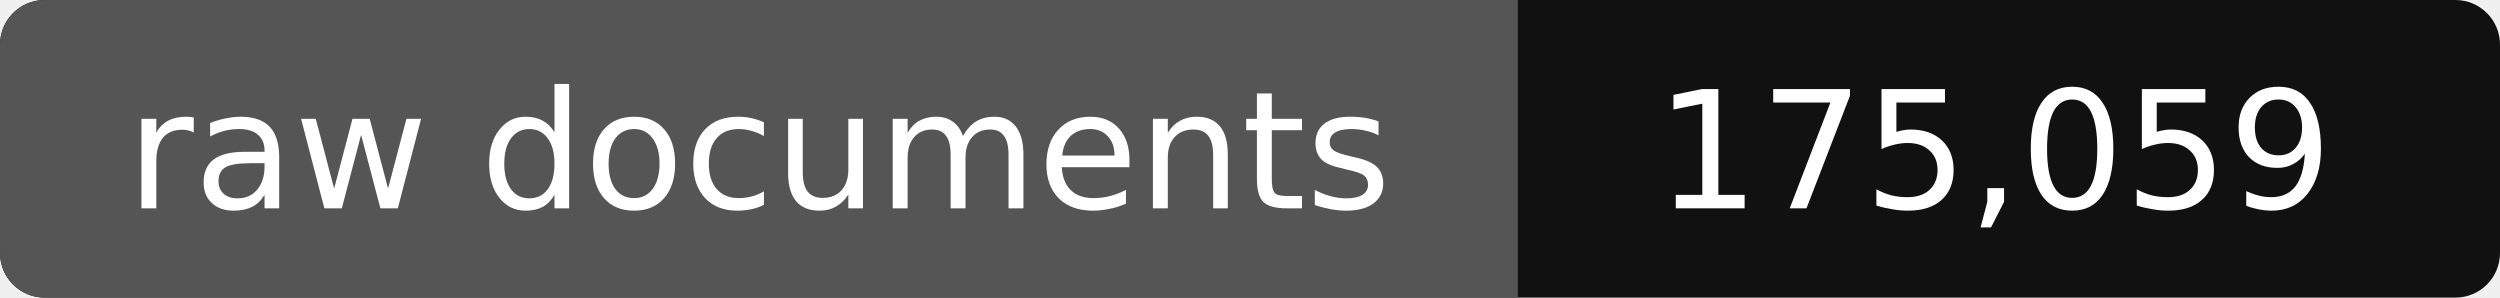
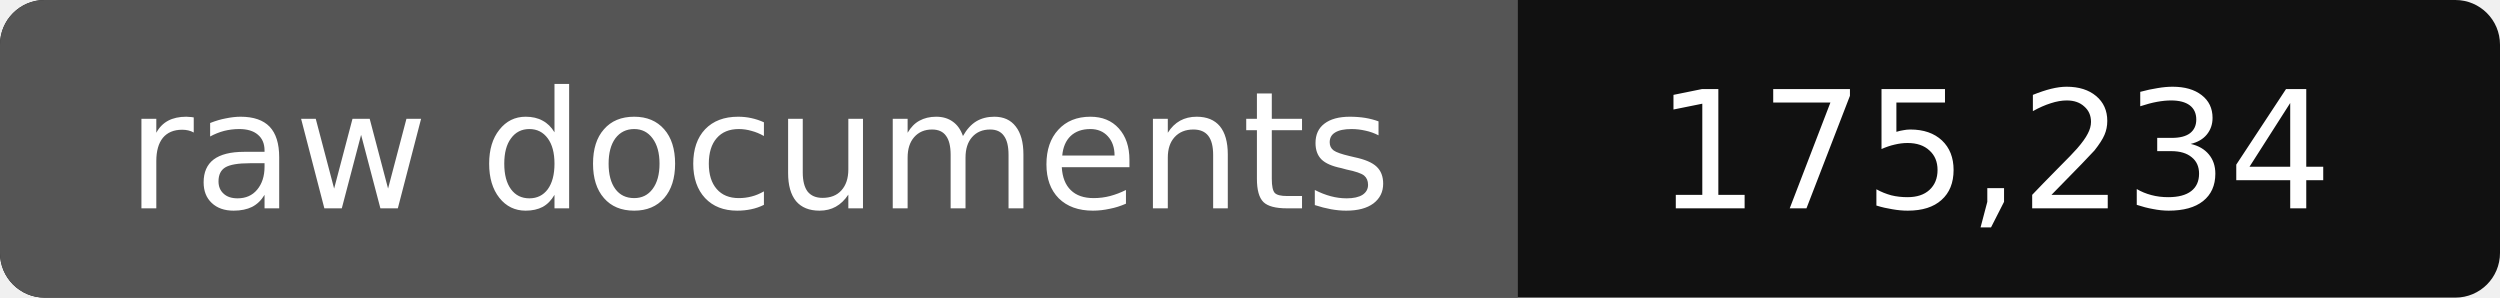
- <svg xmlns="http://www.w3.org/2000/svg" width="168" height="20" role="img" aria-label="raw documents: 175,059">
+ <svg xmlns="http://www.w3.org/2000/svg" width="168" height="20" role="img" aria-label="raw documents: 175,234">
  <rect width="168" height="20" rx="3" fill="#111" />
  <path fill="#555" d="M3 0h99v20H3a3 3 0 0 1-3-3V3a3 3 0 0 1 3-3z" />
  <g fill="#fff" text-anchor="middle" font-family="Verdana,DejaVu Sans,sans-serif" font-size="11">
    <text x="51" y="14">raw documents</text>
-     <text x="134" y="14">175,059</text>
+     <text x="134" y="14">175,234</text>
  </g>
</svg>
